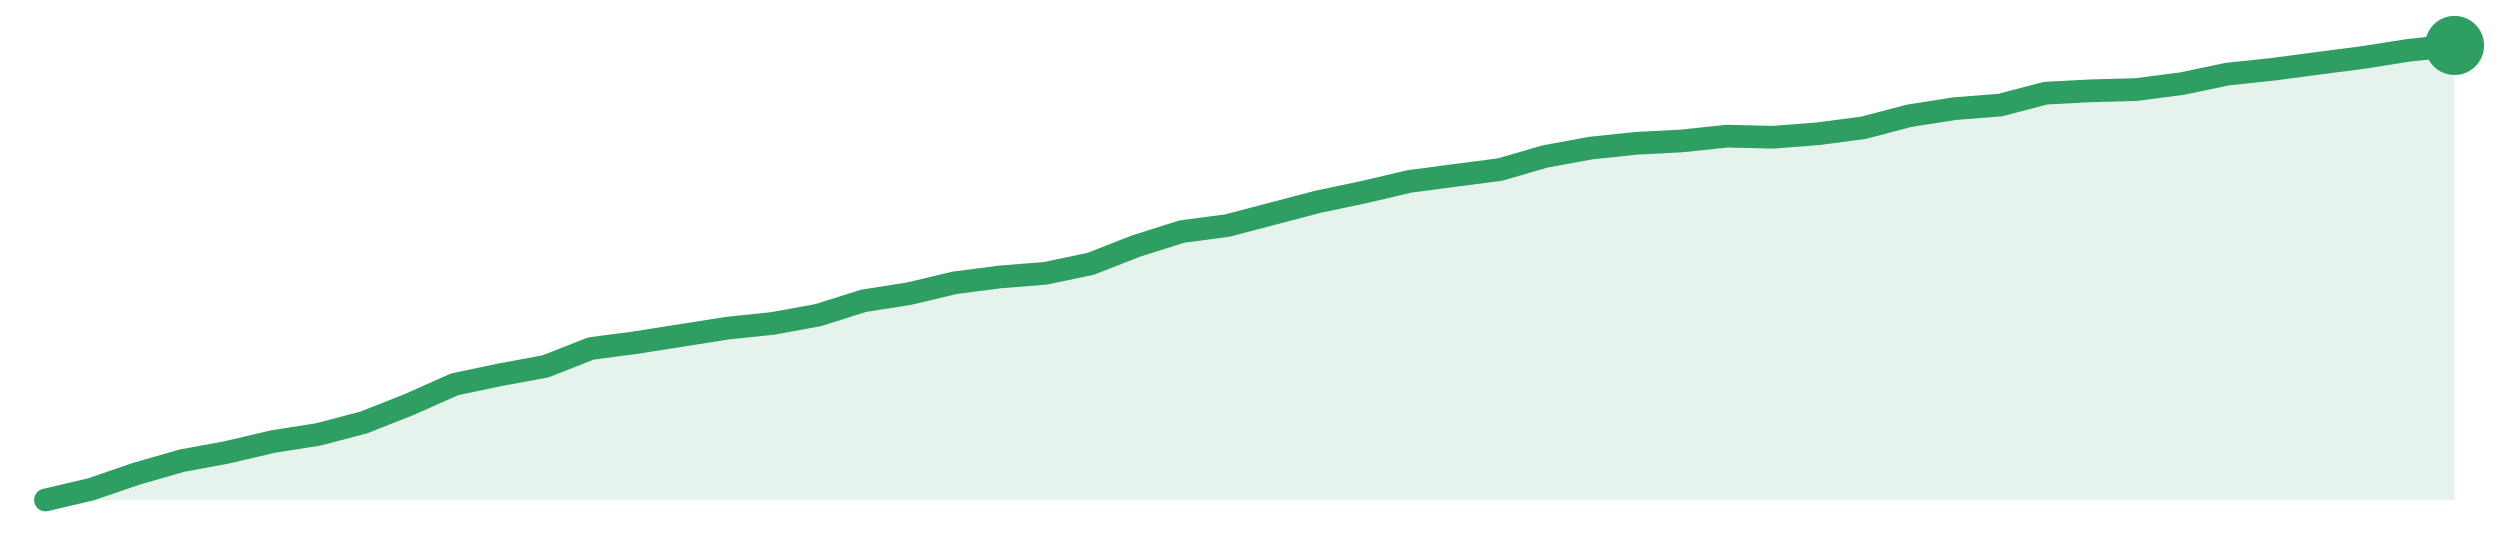
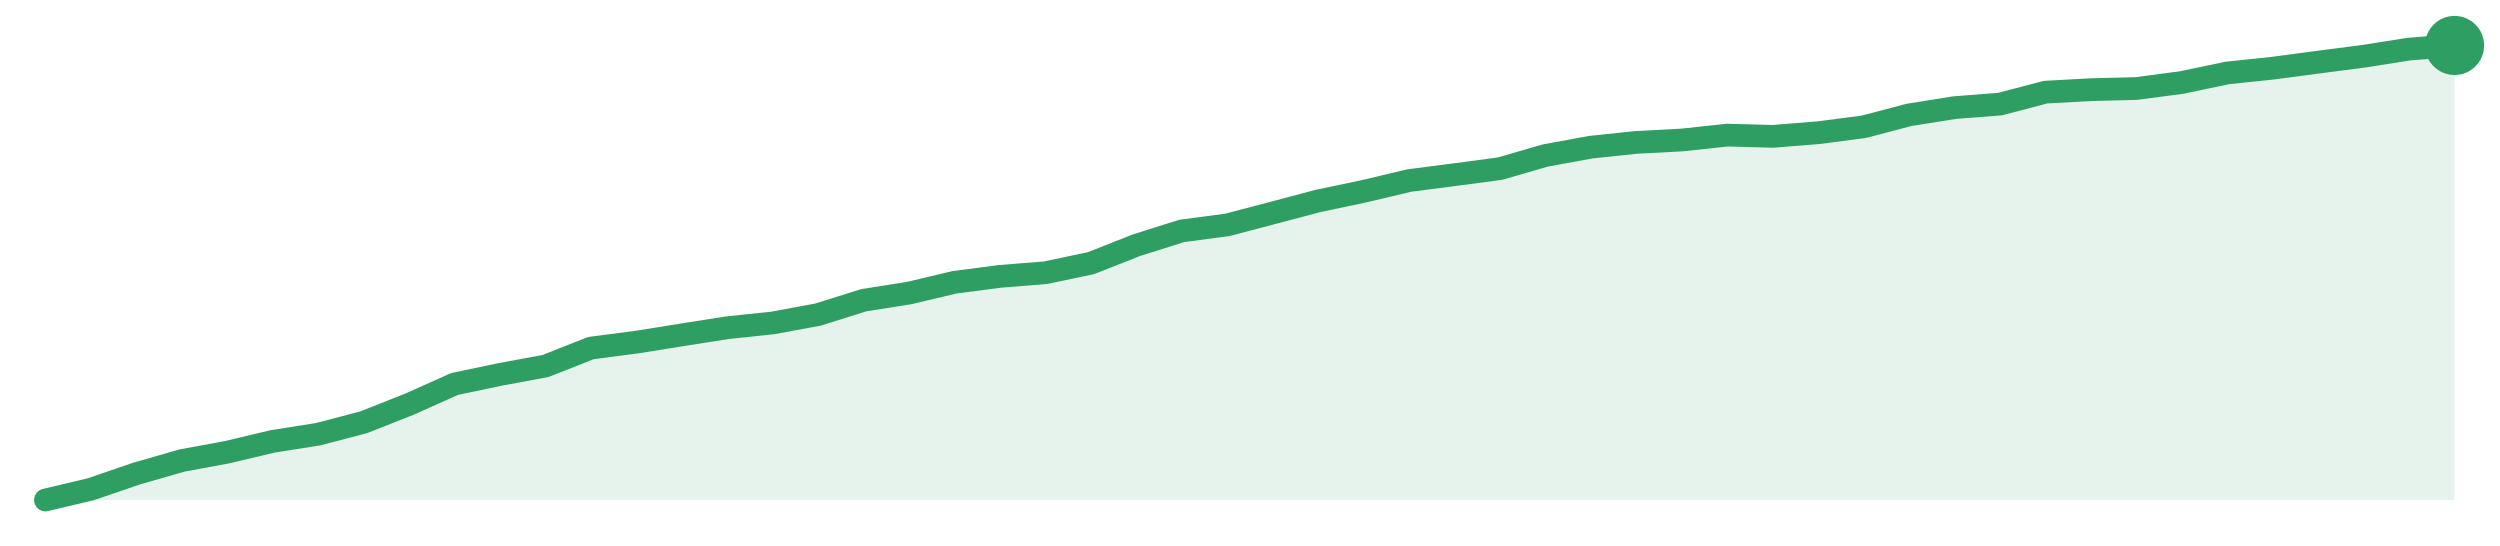
<svg xmlns="http://www.w3.org/2000/svg" width="220" height="48" viewBox="0 0 220 48" role="img" aria-label="trend">
-   <path d="M4.0,44.0 L4.0,44.0 L8.0,43.06 L12.0,41.69 L16.0,40.54 L20.0,39.8 L24.0,38.86 L28.0,38.23 L32.0,37.18 L36.0,35.6 L40.0,33.82 L44.0,32.98 L48.0,32.24 L52.0,30.67 L56.0,30.14 L60.0,29.51 L64.0,28.88 L68.0,28.46 L72.0,27.73 L76.0,26.47 L80.0,25.84 L84.0,24.89 L88.0,24.37 L92.0,24.05 L96.0,23.21 L100.0,21.64 L104.0,20.38 L108.0,19.85 L112.0,18.8 L116.0,17.75 L120.0,16.91 L124.0,15.97 L128.0,15.44 L132.0,14.92 L136.0,13.76 L140.0,13.03 L144.0,12.61 L148.0,12.4 L152.0,11.98 L156.0,12.08 L160.0,11.77 L164.0,11.24 L168.0,10.19 L172.0,9.56 L176.0,9.25 L180.0,8.2 L184.0,7.99 L188.0,7.88 L192.0,7.36 L196.0,6.52 L200.0,6.1 L204.0,5.57 L208.0,5.05 L212.0,4.42 L216.0,4.0 L216.0,44.0 Z" fill="#2f9e631f" />
-   <path d="M4.0,44.0 L8.0,43.06 L12.0,41.69 L16.0,40.54 L20.0,39.8 L24.0,38.86 L28.0,38.23 L32.0,37.18 L36.0,35.6 L40.0,33.82 L44.0,32.98 L48.0,32.24 L52.0,30.67 L56.0,30.14 L60.0,29.51 L64.0,28.88 L68.0,28.46 L72.0,27.73 L76.0,26.47 L80.0,25.84 L84.0,24.89 L88.0,24.37 L92.0,24.05 L96.0,23.21 L100.0,21.64 L104.0,20.38 L108.0,19.85 L112.0,18.8 L116.0,17.75 L120.0,16.91 L124.0,15.97 L128.0,15.44 L132.0,14.92 L136.0,13.76 L140.0,13.03 L144.0,12.61 L148.0,12.4 L152.0,11.98 L156.0,12.08 L160.0,11.77 L164.0,11.24 L168.0,10.19 L172.0,9.56 L176.0,9.25 L180.0,8.2 L184.0,7.99 L188.0,7.88 L192.0,7.36 L196.0,6.52 L200.0,6.1 L204.0,5.57 L208.0,5.05 L212.0,4.42 L216.0,4.0" fill="none" stroke="#2f9e63" stroke-width="2" stroke-linejoin="round" stroke-linecap="round" />
+   <path d="M4.0,44.0 L4.0,44.0 L8.0,43.05 L12.0,41.68 L16.0,40.53 L20.0,39.79 L24.0,38.84 L28.0,38.21 L32.0,37.16 L36.0,35.58 L40.0,33.79 L44.0,32.95 L48.0,32.21 L52.0,30.63 L56.0,30.11 L60.0,29.47 L64.0,28.84 L68.0,28.42 L72.0,27.68 L76.0,26.42 L80.0,25.79 L84.0,24.84 L88.0,24.32 L92.0,24.0 L96.0,23.16 L100.0,21.58 L104.0,20.32 L108.0,19.79 L112.0,18.74 L116.0,17.68 L120.0,16.84 L124.0,15.89 L128.0,15.37 L132.0,14.84 L136.0,13.68 L140.0,12.95 L144.0,12.53 L148.0,12.32 L152.0,11.89 L156.0,12.0 L160.0,11.68 L164.0,11.16 L168.0,10.11 L172.0,9.47 L176.0,9.16 L180.0,8.11 L184.0,7.89 L188.0,7.79 L192.0,7.26 L196.0,6.42 L200.0,6.0 L204.0,5.47 L208.0,4.95 L212.0,4.32 L216.0,4.0 L216.0,44.0 Z" fill="#2f9e631f" />
+   <path d="M4.0,44.0 L8.0,43.05 L12.0,41.68 L16.0,40.53 L20.0,39.79 L24.0,38.84 L28.0,38.21 L32.0,37.16 L36.0,35.58 L40.0,33.79 L44.0,32.95 L48.0,32.21 L52.0,30.63 L56.0,30.11 L60.0,29.47 L64.0,28.84 L68.0,28.42 L72.0,27.68 L76.0,26.42 L80.0,25.79 L84.0,24.84 L88.0,24.32 L92.0,24.0 L96.0,23.16 L100.0,21.58 L104.0,20.32 L108.0,19.79 L112.0,18.74 L116.0,17.68 L120.0,16.84 L124.0,15.89 L128.0,15.37 L132.0,14.84 L136.0,13.68 L140.0,12.95 L144.0,12.53 L148.0,12.32 L152.0,11.89 L156.0,12.0 L160.0,11.68 L164.0,11.16 L168.0,10.11 L172.0,9.47 L176.0,9.16 L180.0,8.11 L184.0,7.89 L188.0,7.79 L192.0,7.26 L196.0,6.42 L200.0,6.0 L204.0,5.47 L208.0,4.95 L212.0,4.32 L216.0,4.0" fill="none" stroke="#2f9e63" stroke-width="2" stroke-linejoin="round" stroke-linecap="round" />
  <circle cx="216.0" cy="4.0" r="2.6" fill="#2f9e63" />
</svg>
